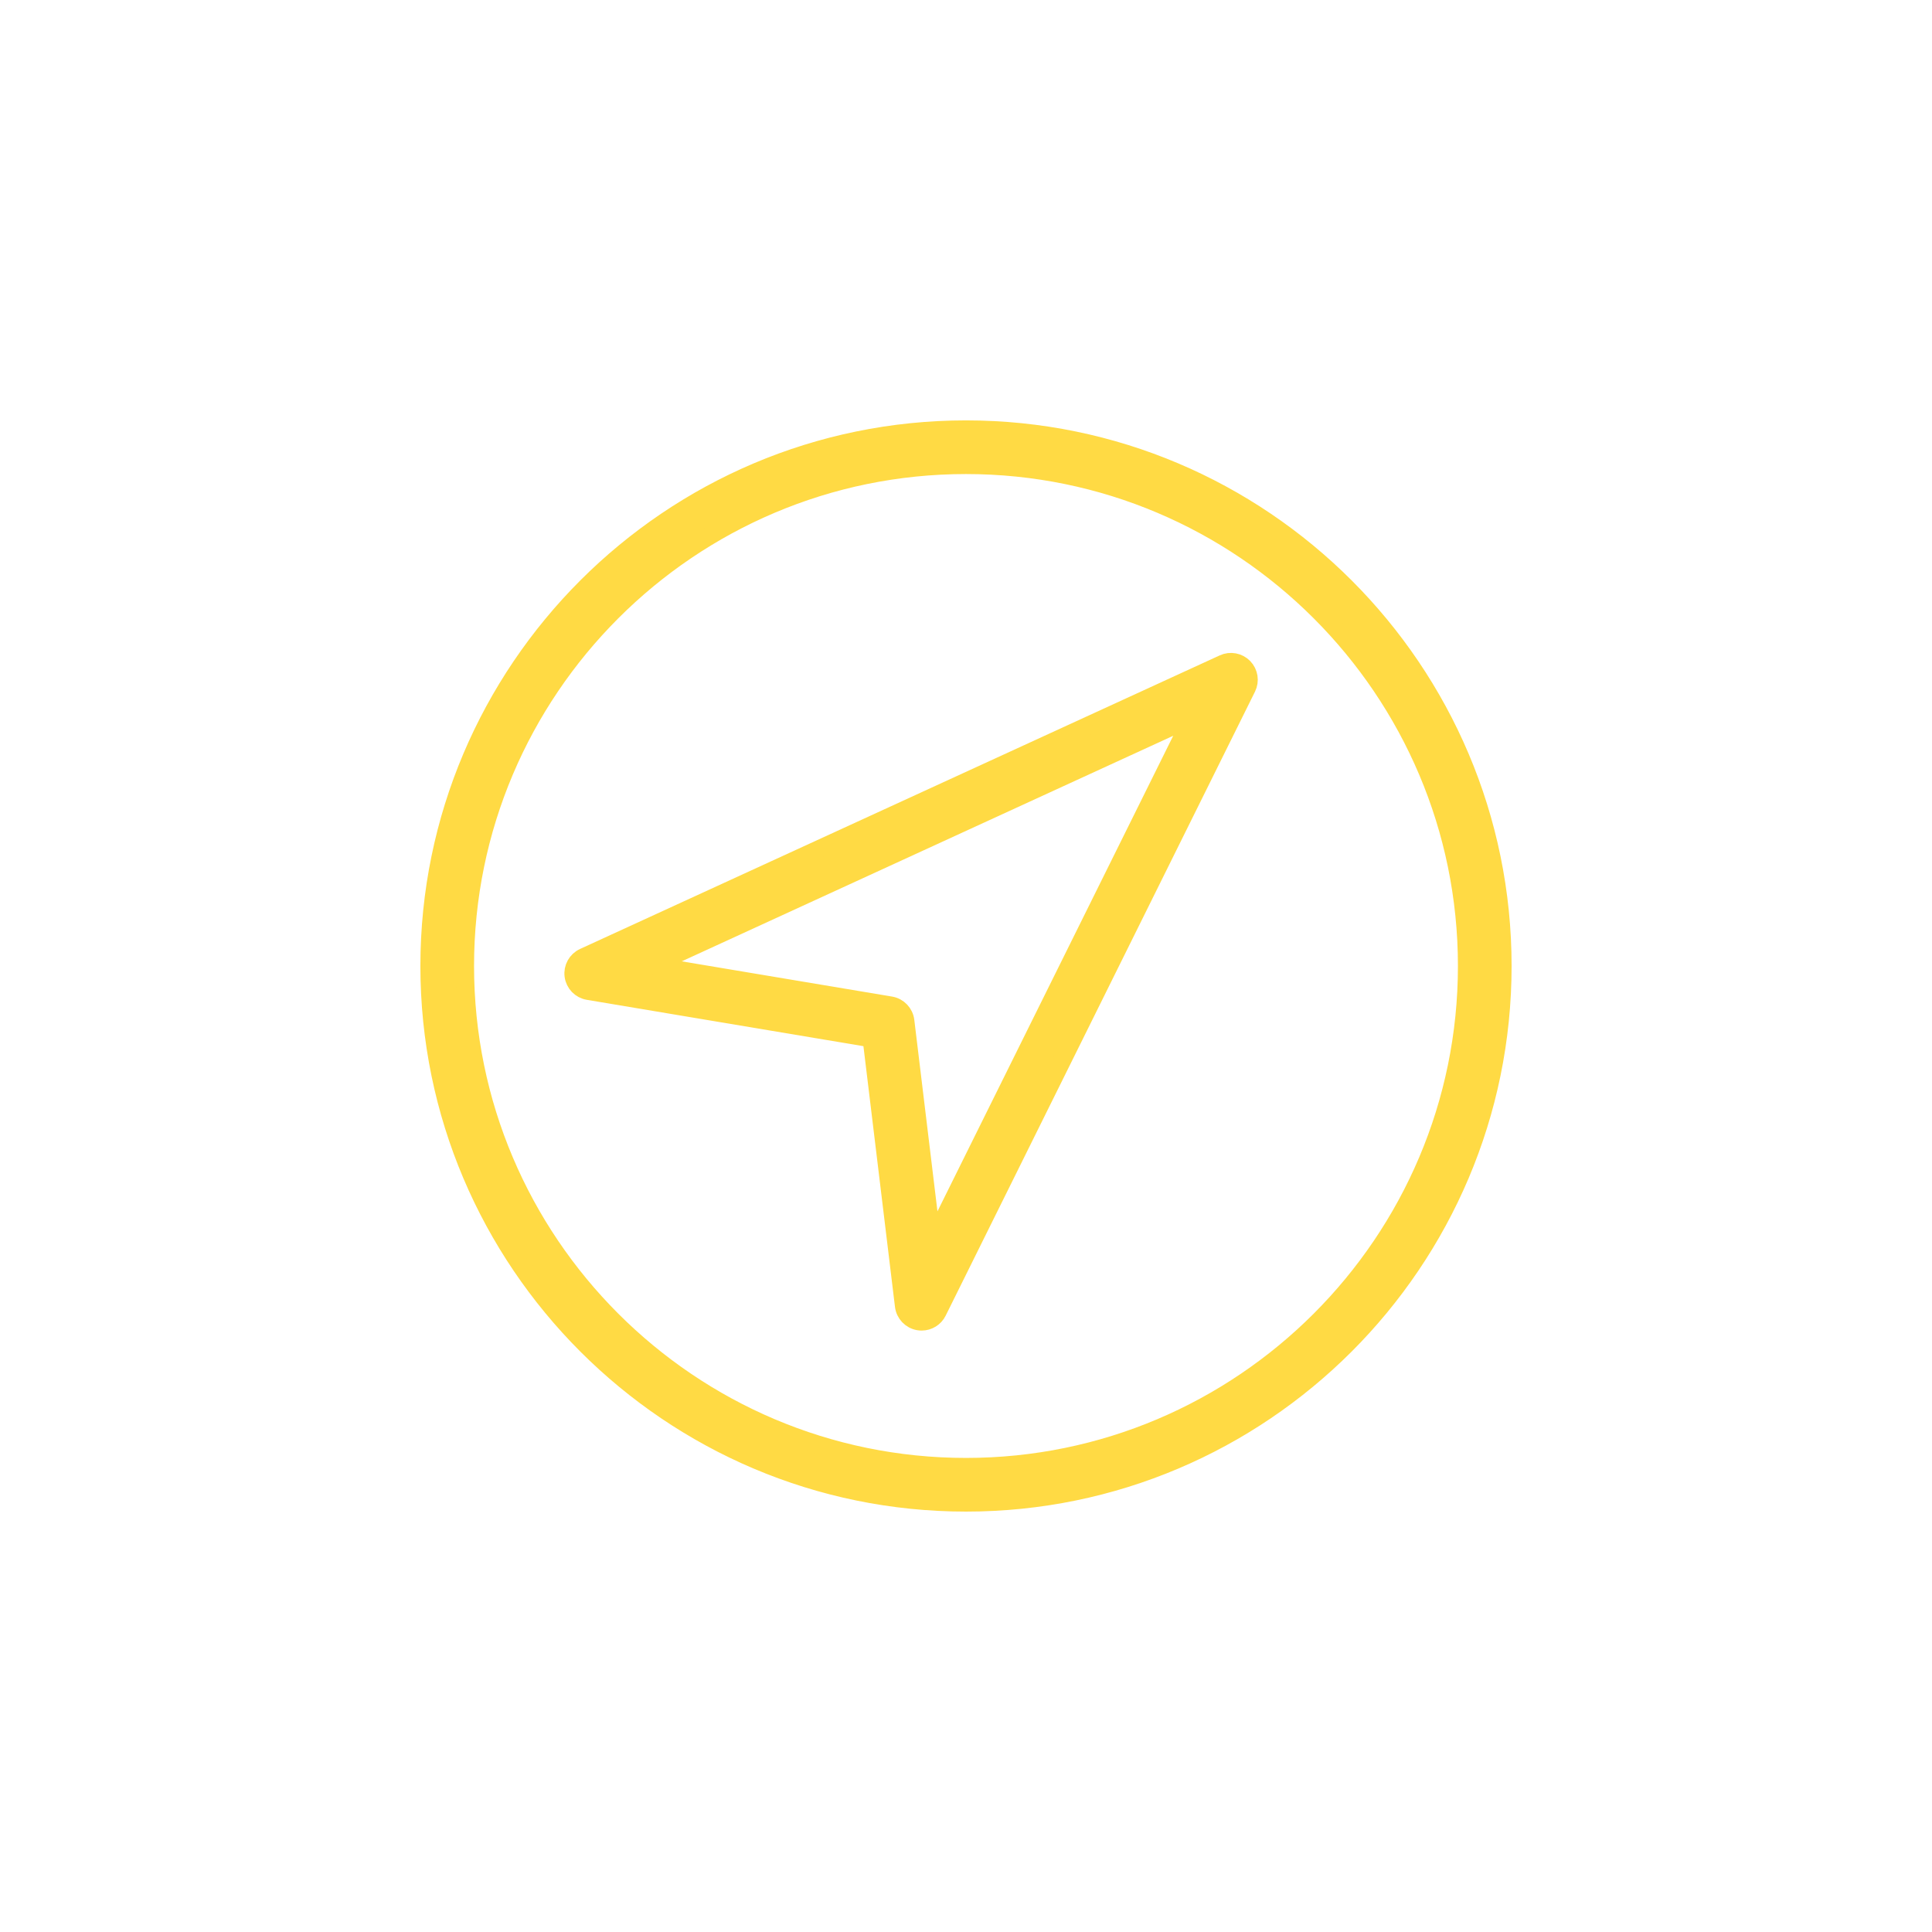
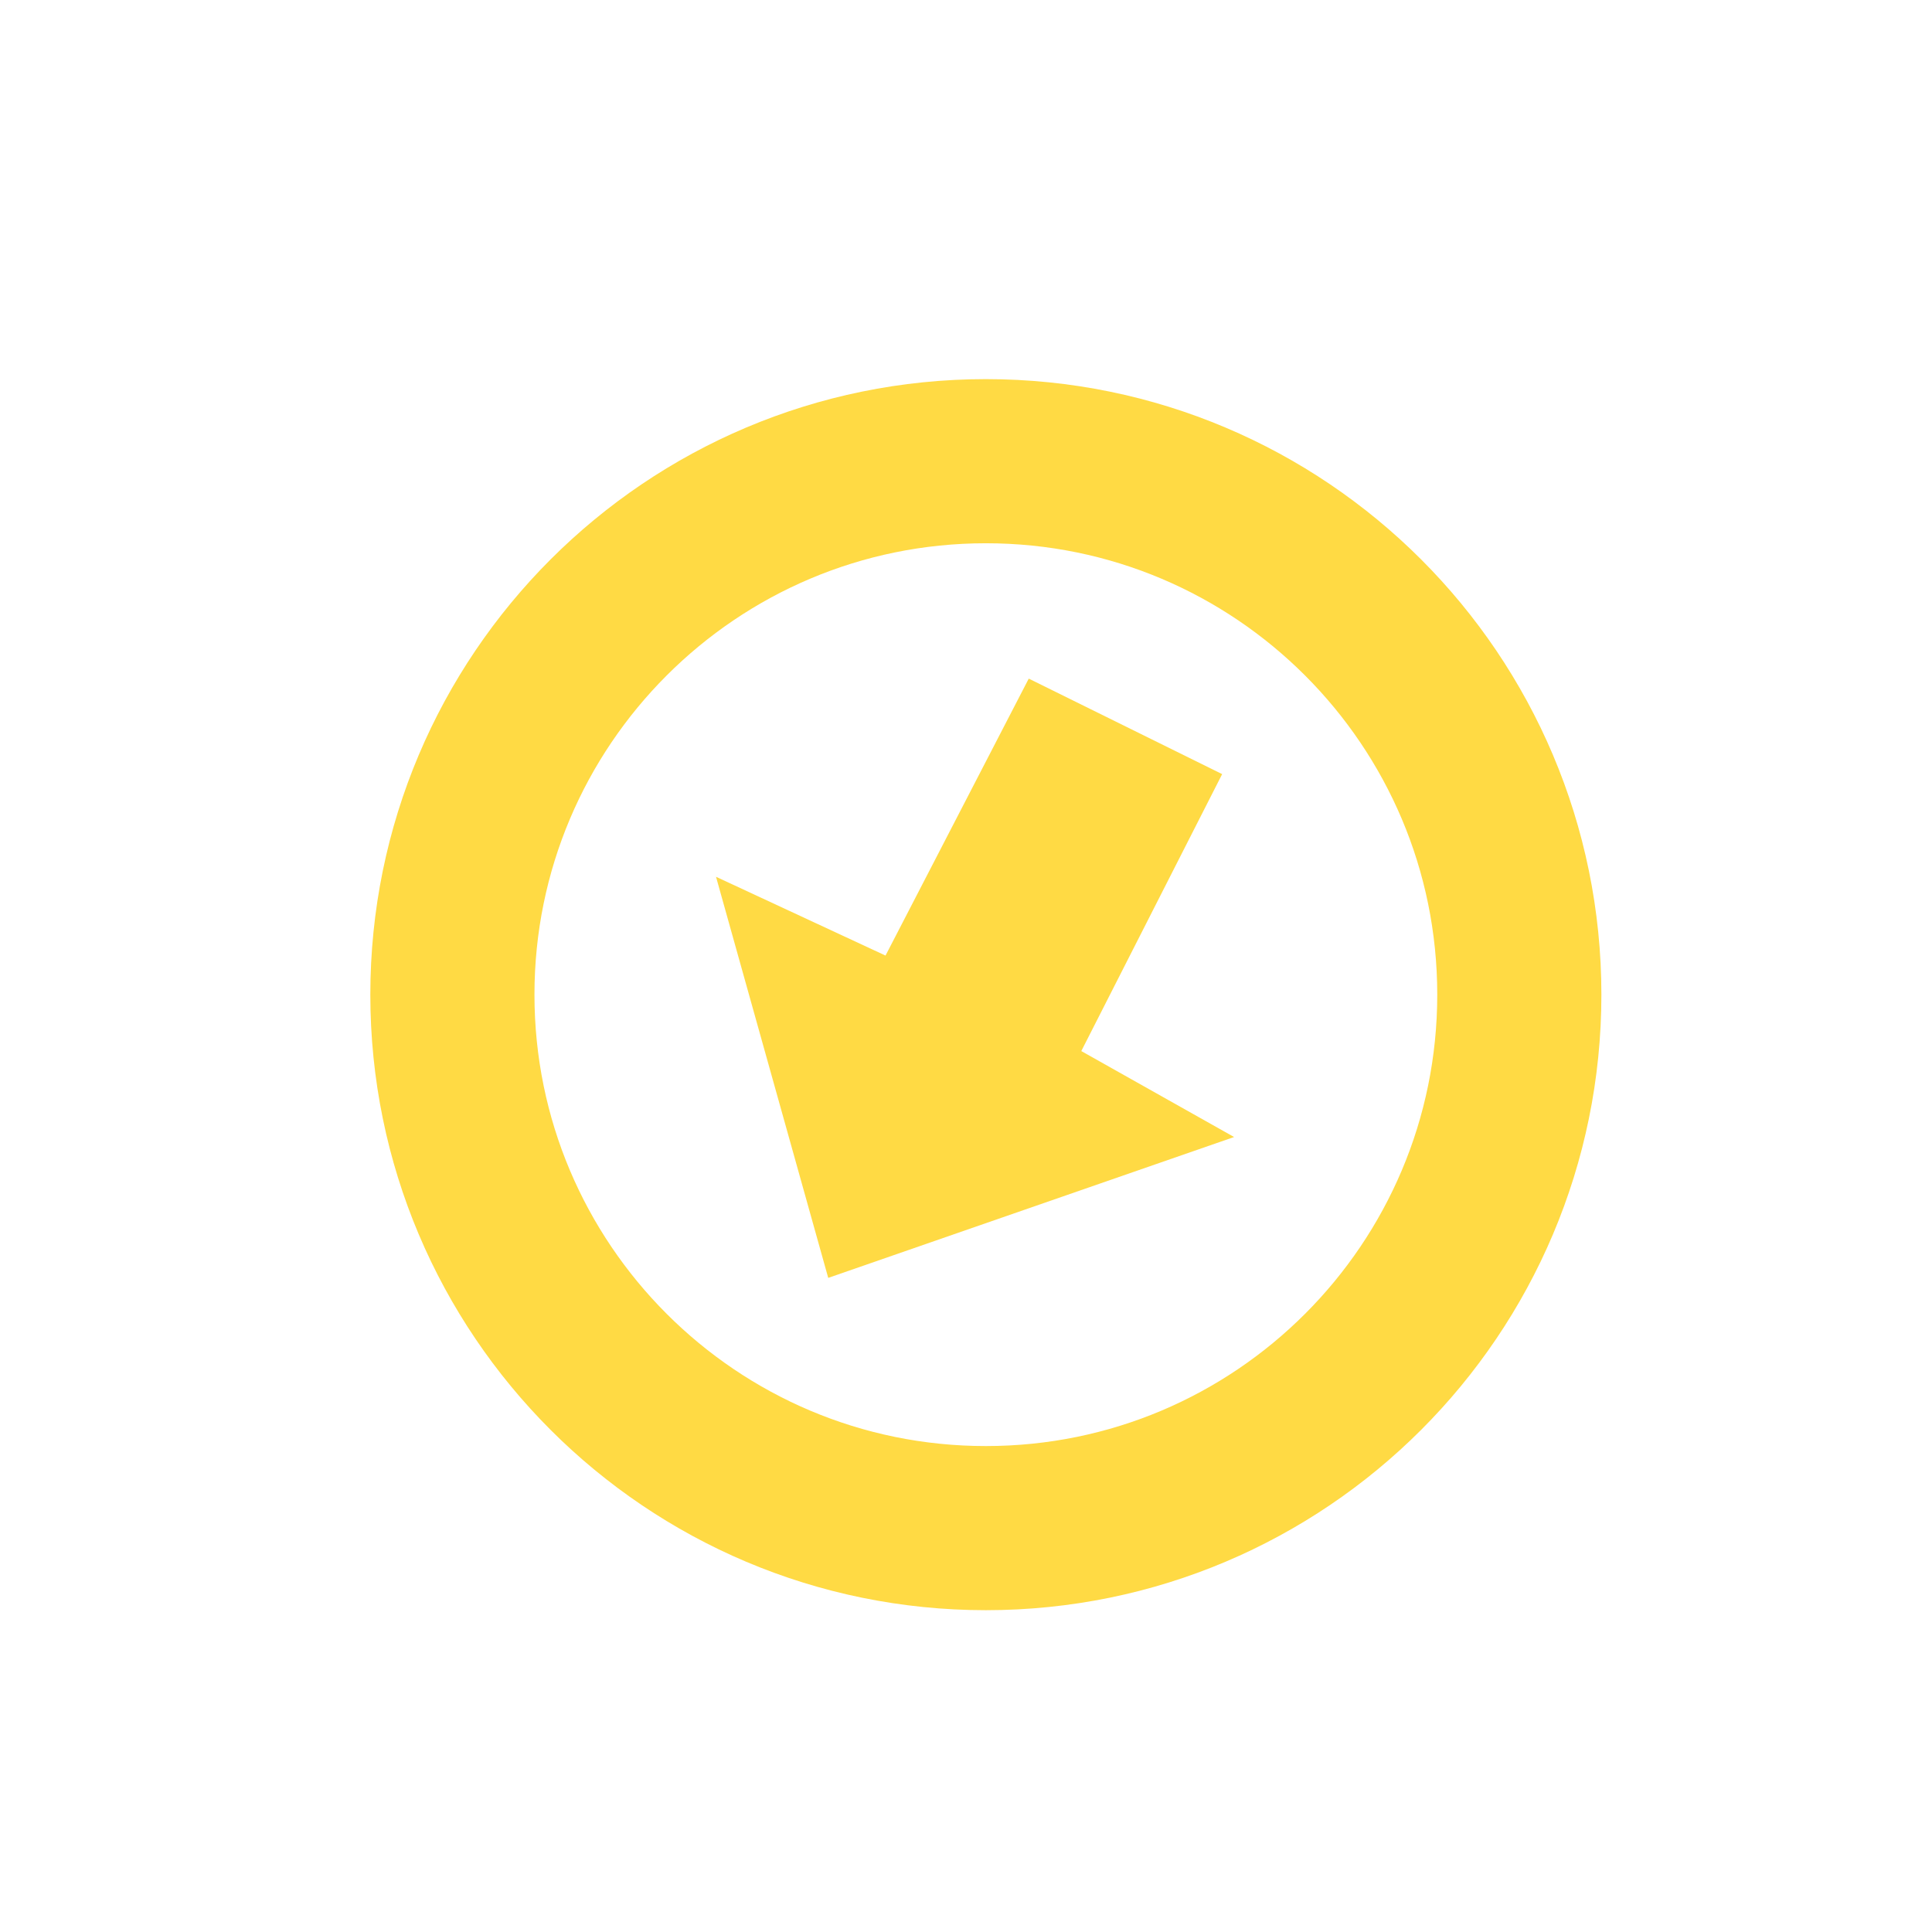
<svg xmlns="http://www.w3.org/2000/svg" version="1.1" id="Capa_1" x="0px" y="0px" viewBox="0 0 10.547 10.547" xml:space="preserve" width="90" height="90">
  <defs id="defs41" />
-   <g id="g3" transform="matrix(0.09765624,0,0,0.09765624,2.34375,2.34375)" style="fill:#ffda44;fill-opacity:1;stroke:#ffda44;stroke-opacity:1">
-     <path d="M 44.394,13.091 8.633,29.503 c -0.399,0.184 -0.632,0.605 -0.574,1.041 0.058,0.436 0.393,0.782 0.826,0.854 l 15.833,2.653 1.809,14.95 c 0.054,0.438 0.389,0.791 0.824,0.865 0.057,0.01 0.113,0.015 0.169,0.015 0.375,0 0.726,-0.211 0.896,-0.556 L 45.707,14.443 c 0.188,-0.38 0.117,-0.837 -0.178,-1.141 -0.295,-0.304 -0.753,-0.388 -1.135,-0.211 z M 28.11,45.438 26.614,33.069 C 26.56,32.629 26.223,32.276 25.786,32.203 L 12.424,29.964 42.66,16.087 28.11,45.438 Z" id="path5" style="fill:#ffda44;fill-opacity:1;stroke:#ffda44;stroke-opacity:1" />
-     <path d="M 30,0 C 13.458,0 0,13.458 0,30 0,46.542 13.458,60 30,60 46.542,60 60,46.542 60,30 60,13.458 46.542,0 30,0 Z m 0,58 C 14.561,58 2,45.439 2,30 2,14.561 14.561,2 30,2 45.439,2 58,14.561 58,30 58,45.439 45.439,58 30,58 Z" id="path7" style="fill:#ffda44;fill-opacity:1;stroke:#ffda44;stroke-opacity:1" />
-   </g>
  <g id="g9" transform="translate(0,-49.45312)" />
  <g id="g11" transform="translate(0,-49.45312)" />
  <g id="g13" transform="translate(0,-49.45312)" />
  <g id="g15" transform="translate(0,-49.45312)" />
  <g id="g17" transform="translate(0,-49.45312)" />
  <g id="g19" transform="translate(0,-49.45312)" />
  <g id="g21" transform="translate(0,-49.45312)" />
  <g id="g23" transform="translate(0,-49.45312)" />
  <g id="g25" transform="translate(0,-49.45312)" />
  <g id="g27" transform="translate(0,-49.45312)" />
  <g id="g29" transform="translate(0,-49.45312)" />
  <g id="g31" transform="translate(0,-49.45312)" />
  <g id="g33" transform="translate(0,-49.45312)" />
  <g id="g35" transform="translate(0,-49.45312)" />
  <g id="g37" transform="translate(0,-49.45312)" />
+   <g transform="matrix(0.1637059,0,0,0.1637059,-150.0656,-104.7659)" id="g4314">
+     <rect y="639.741" x="917.168" height="62.836" width="62.836" id="rect4280" style="opacity:1;fill:none;fill-opacity:1;stroke:none;stroke-width:6;stroke-linecap:butt;stroke-linejoin:miter;stroke-miterlimit:4;stroke-dasharray:none;stroke-dashoffset:0;stroke-opacity:1" />
+     <g transform="matrix(0.912236,0,0,0.912236,423.3127,90.3037)" id="g4170">
+       <circle style="opacity:1;fill:none;fill-opacity:1;stroke:#ffda44;stroke-width:6;stroke-linecap:round;stroke-linejoin:round;stroke-miterlimit:4;stroke-dasharray:none;stroke-dashoffset:0;stroke-opacity:1" id="path4166" cx="576.869" cy="638.902" r="19.501" />
+       <path style="fill:#ffda44;fill-opacity:1;fill-rule:evenodd;stroke:none;stroke-width:1px;stroke-linecap:butt;stroke-linejoin:miter;stroke-opacity:1" d="m 578.437,627.349 -5.236,10.124 -6.196,-2.88 4.102,14.662 14.836,-5.149 -5.585,-3.142 5.149,-10.124 z" id="path4168" />
+     </g>
+   </g>
</svg>
